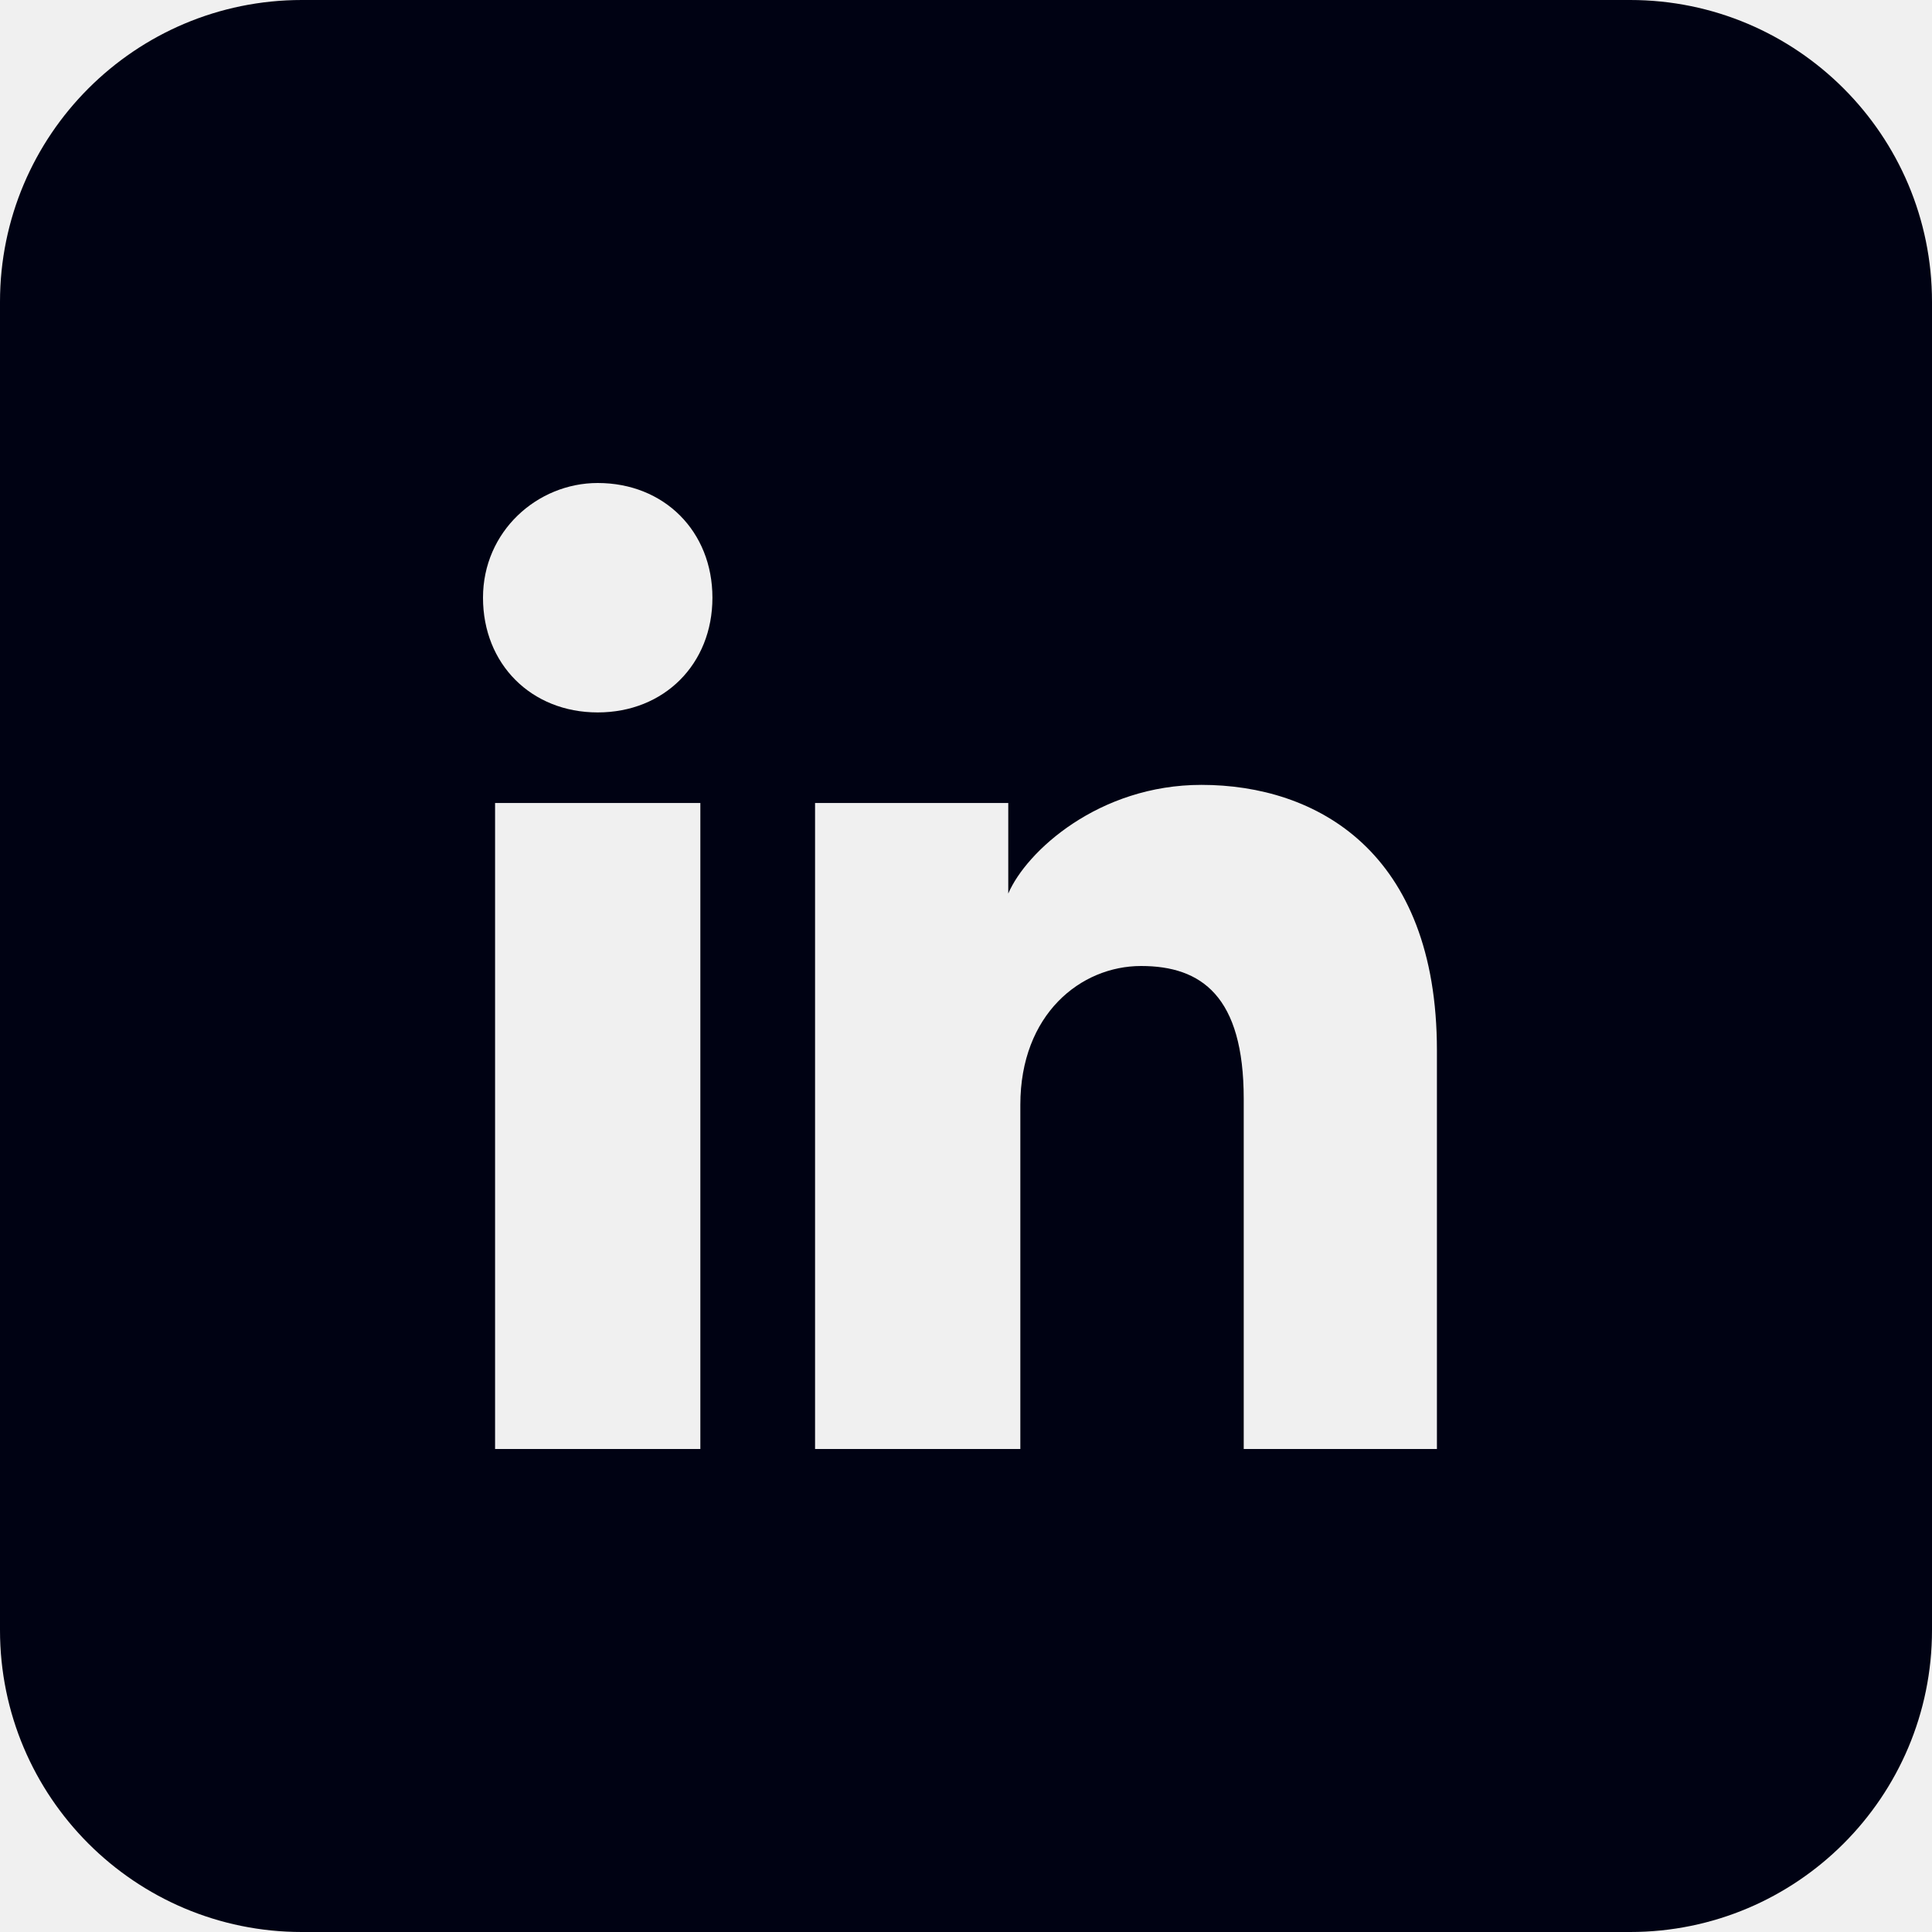
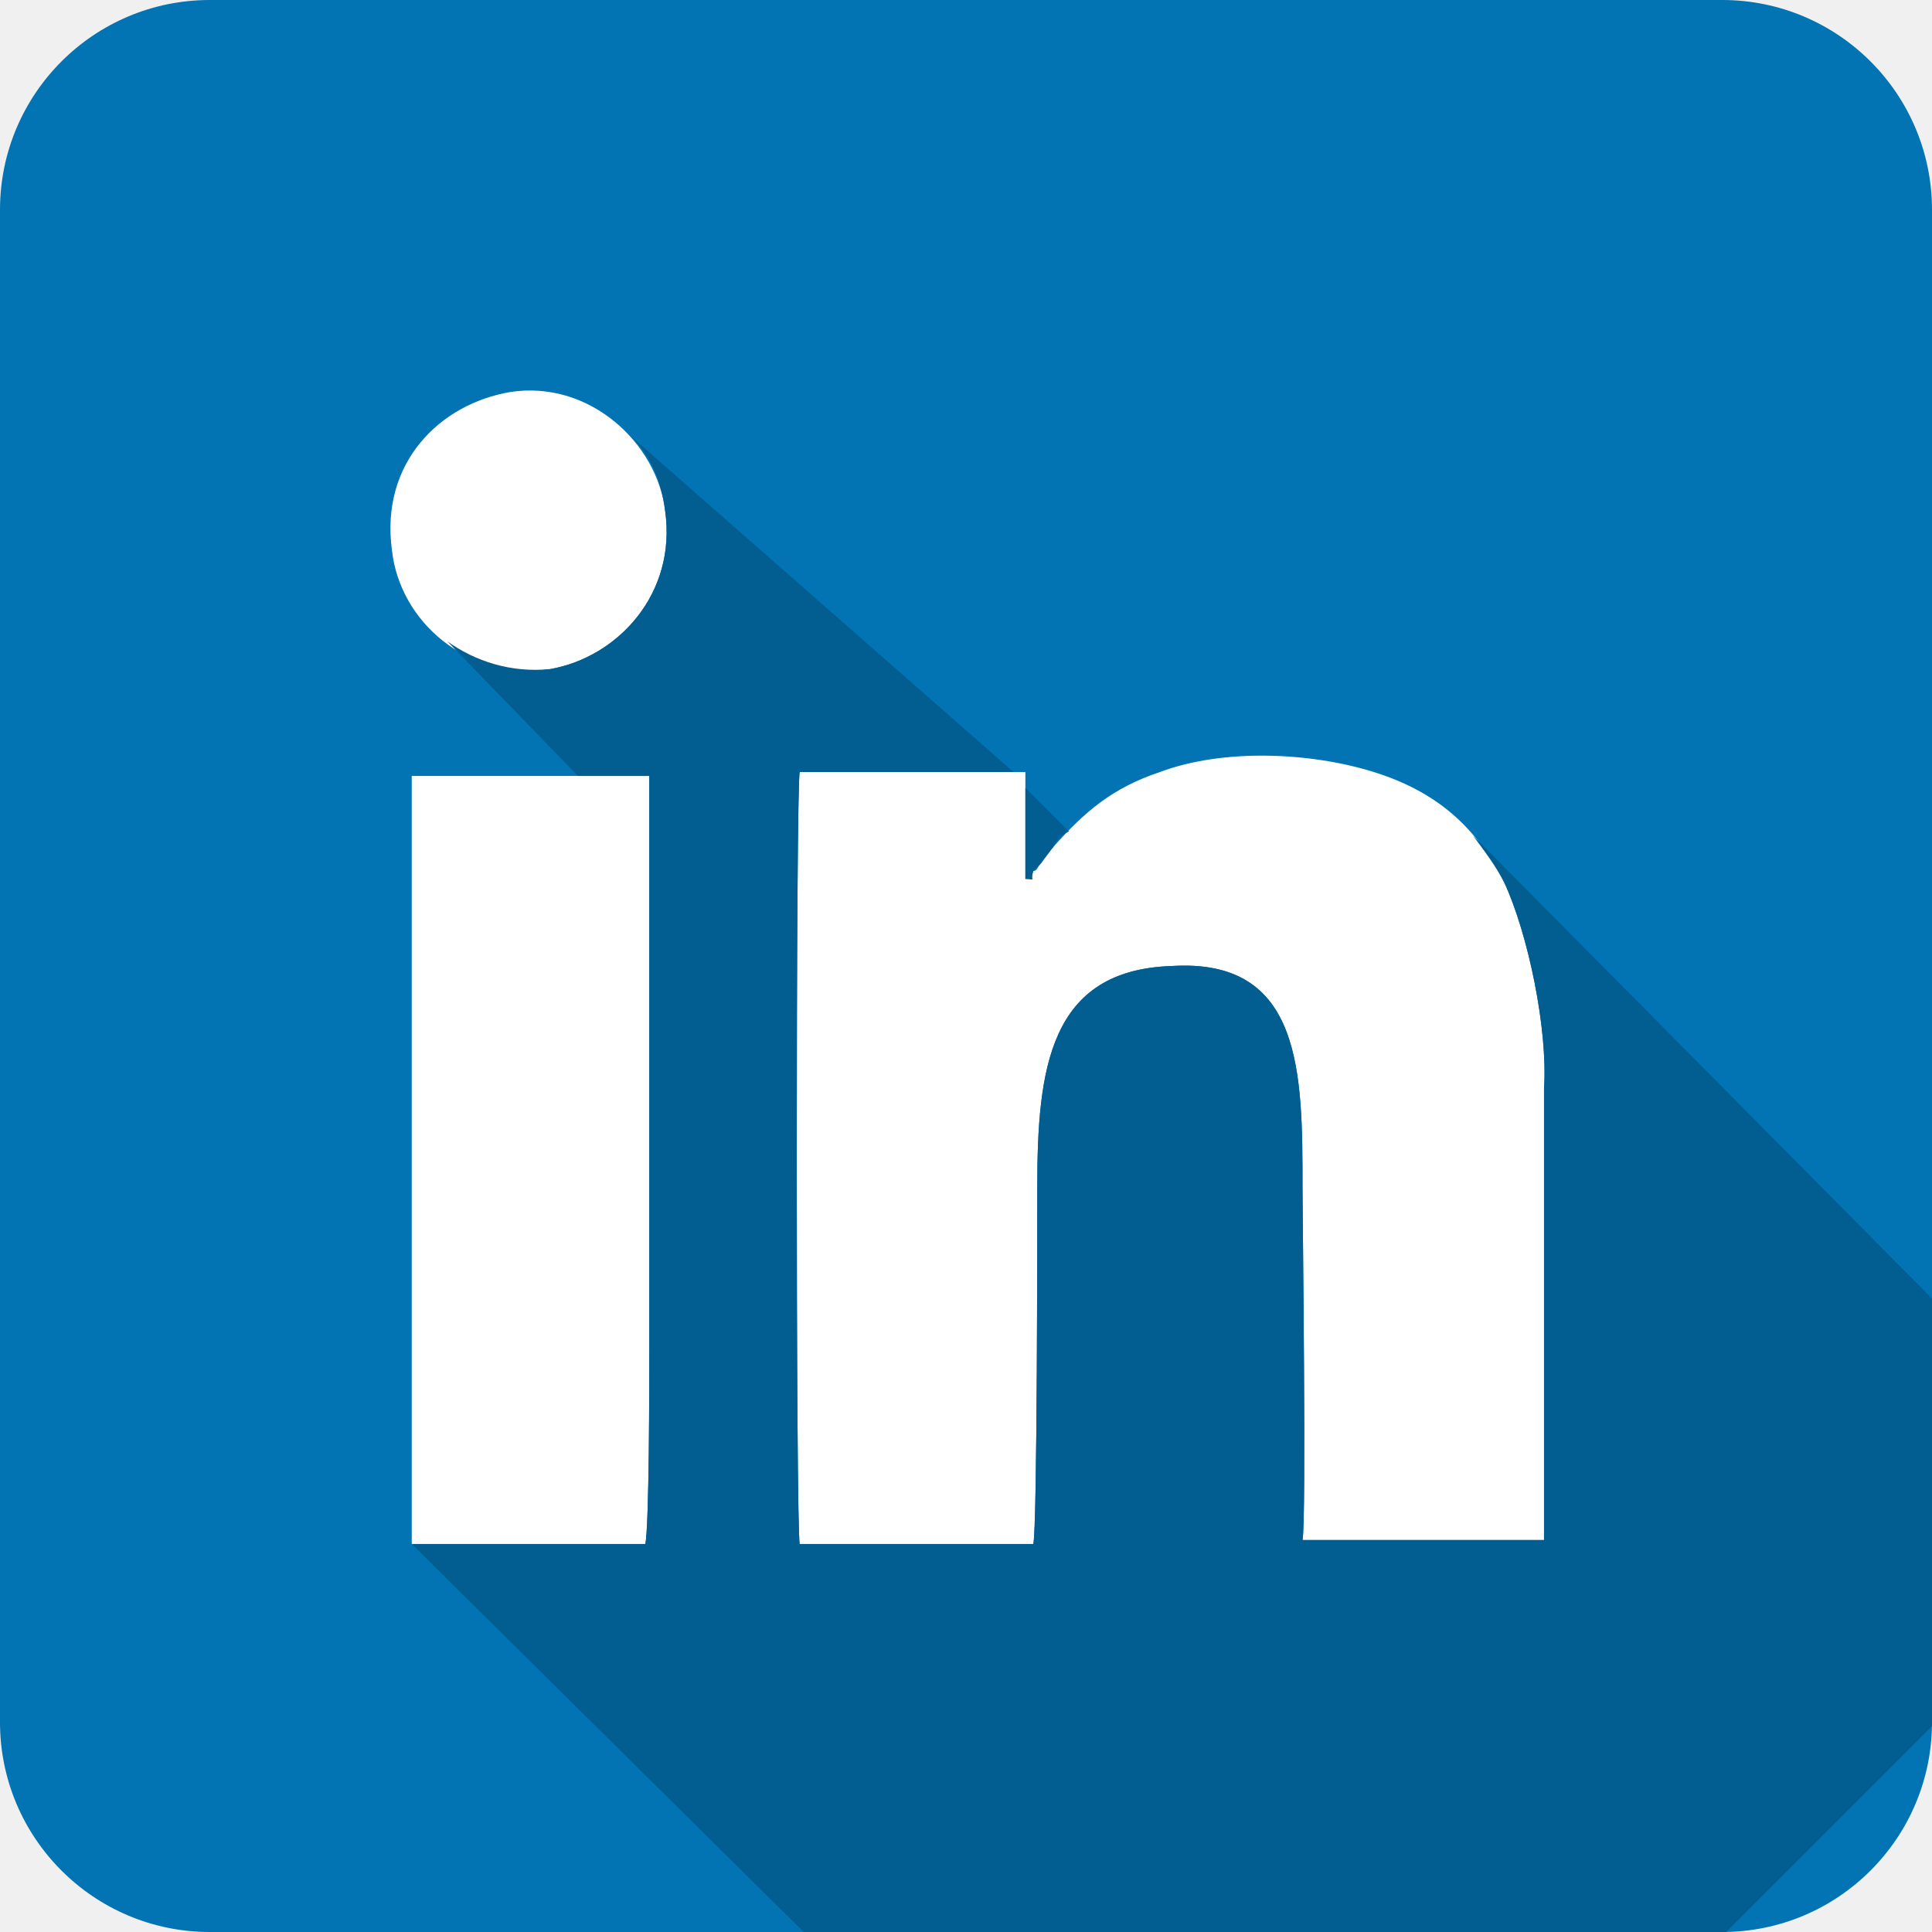
- <svg xmlns="http://www.w3.org/2000/svg" width="48" height="48" viewBox="0 0 48 48" fill="none">
-   <g id="icon_linkedin">
-     <path id="linkedin" fill-rule="evenodd" clip-rule="evenodd" d="M0 7.5C0 3.358 3.358 0 7.5 0H40.5C44.642 0 48 3.358 48 7.5V40.5C48 44.642 44.642 48 40.5 48H7.5C3.358 48 0 44.642 0 40.5V7.5ZM12.3 19.95V36H17.4V19.95H12.3ZM12 14.85C12 16.5 13.2 17.7 14.85 17.7C16.5 17.7 17.7 16.5 17.7 14.85C17.7 13.2 16.5 12 14.85 12C13.35 12 12 13.2 12 14.85ZM30.9 36H35.7V26.1C35.7 21.15 32.7 19.5 29.85 19.5C27.3 19.5 25.5 21.15 25.05 22.2V19.95H20.25V36H25.35V27.45C25.35 25.2 26.85 24 28.35 24C29.85 24 30.9 24.75 30.9 27.3V36Z" fill="#000213" />
+ <svg xmlns="http://www.w3.org/2000/svg" height="43.349mm" style="shape-rendering:geometricPrecision; text-rendering:geometricPrecision; image-rendering:optimizeQuality; fill-rule:evenodd; clip-rule:evenodd" version="1.1" viewBox="0 0 488 488" width="43.349mm" xml:space="preserve">
+   <defs>
+     <style type="text/css">
+    
+     .fil2 {fill:#025E91}
+     .fil0 {fill:#0273B3}
+     .fil1 {fill:white}
+    
+   </style>
+   </defs>
+   <g id="Layer_x0020_1">
+     <g id="_445027624">
+       <rect class="fil0" height="488" rx="53" ry="53" width="488" />
+       <path class="fil1" d="M329 389l61 0 0 0 0 -114c1,-15 -4,-39 -10,-52 -7,-14 -17,-23 -33,-28 -16,-5 -38,-6 -54,0 -12,4 -19,10 -27,19 -1,1 -2,2 -3,4 -1,1 -1,2 -2,2 -1,3 1,2 -2,2l0 -27 -57 0c-1,3 -1,192 0,195l59 0c1,-4 1,-80 1,-90 0,-30 3,-55 34,-56 33,-2 33,27 33,56 0,7 1,84 0,89zm-200 -290c-18,3 -33,18 -30,40 2,18 19,33 40,30 17,-3 32,-19 29,-40 -2,-17 -19,-33 -39,-30zm-25 291l59 0c1,-5 1,-41 1,-49 0,-47 0,-98 0,-145l-60 0 0 0 0 194z" />
+       <path class="fil2" d="M261 390l-59 0c-1,-3 -1,-192 0,-195l54 0 -98 -86c6,5 9,12 10,20 3,21 -12,37 -29,40 -10,1 -19,-2 -26,-7l33 34 18 0c0,47 0,98 0,145 0,8 0,44 -1,49l-59 0 99 98 233 0 52 -52 0 -108 -116 -117c3,4 6,8 8,12 6,13 11,37 10,52l0 114 0 0 -61 0c1,-5 0,-82 0,-89 0,-29 0,-58 -33,-56 -31,1 -34,26 -34,56 0,10 0,86 -1,90z" />
+       <path class="fil2" d="M270 210l-11 -11 0 23c3,0 1,1 2,-2l2 -2 3 -4c1,-2 2,-3 4,-4z" />
+     </g>
  </g>
</svg>
